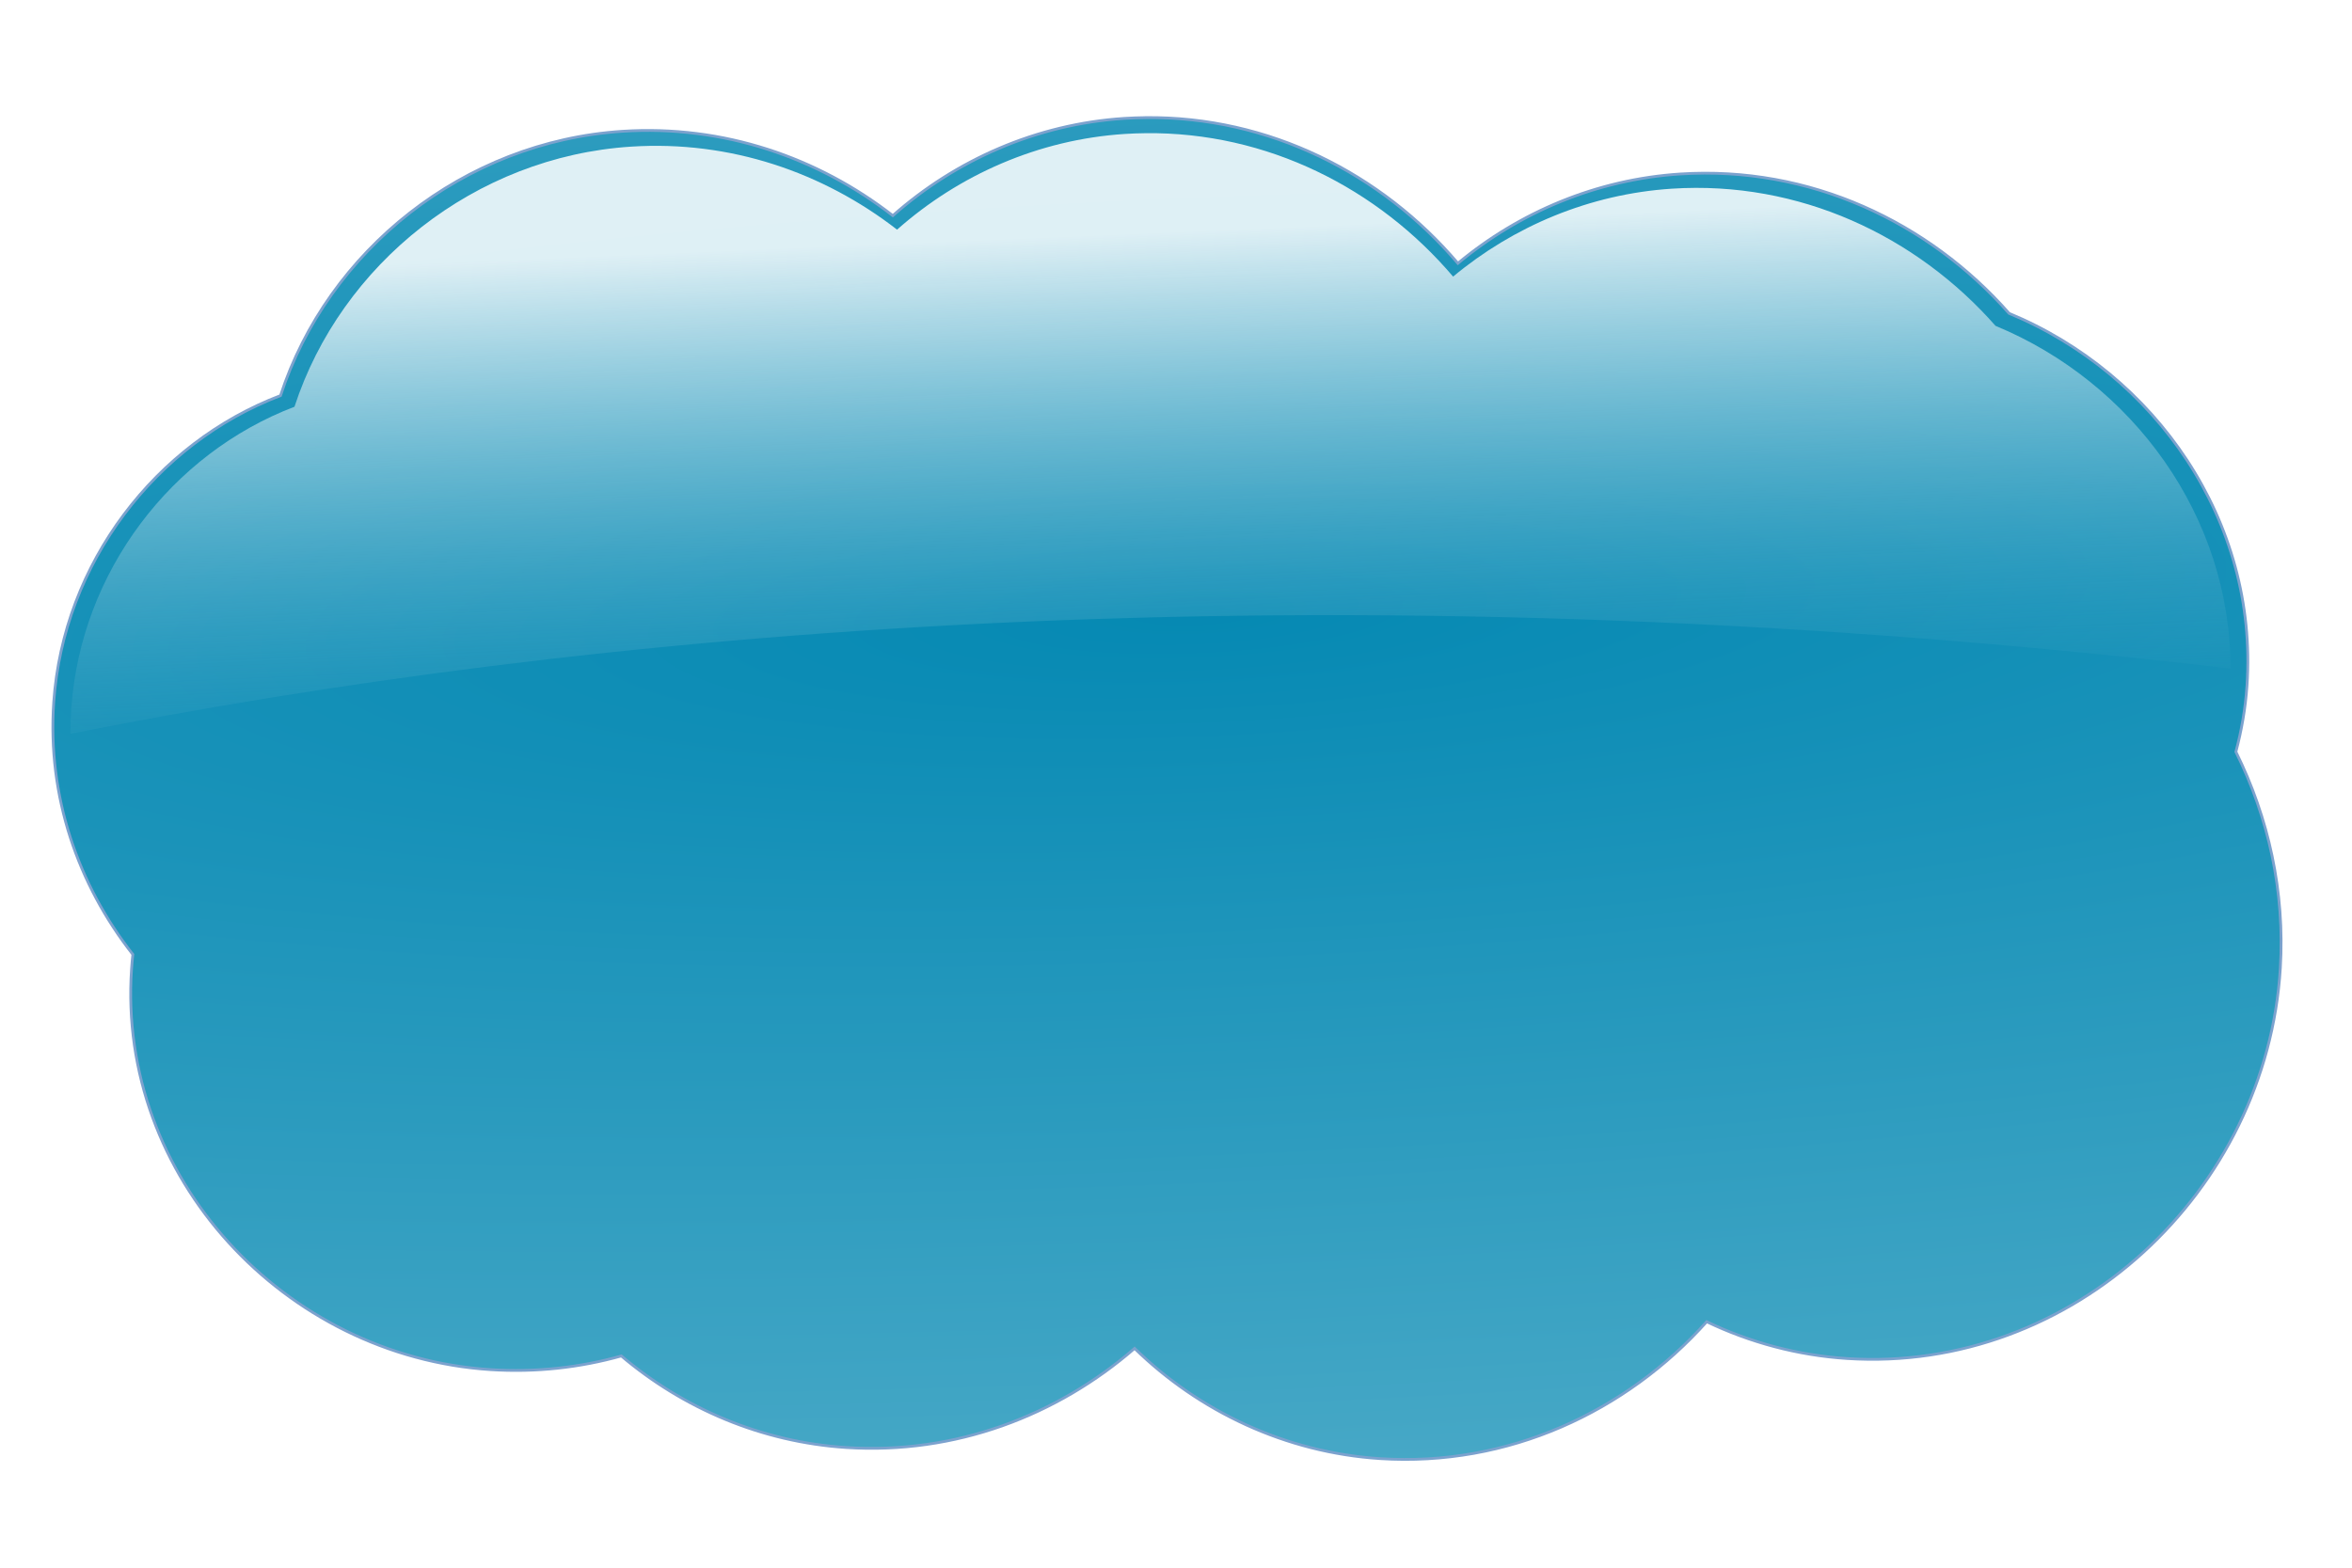
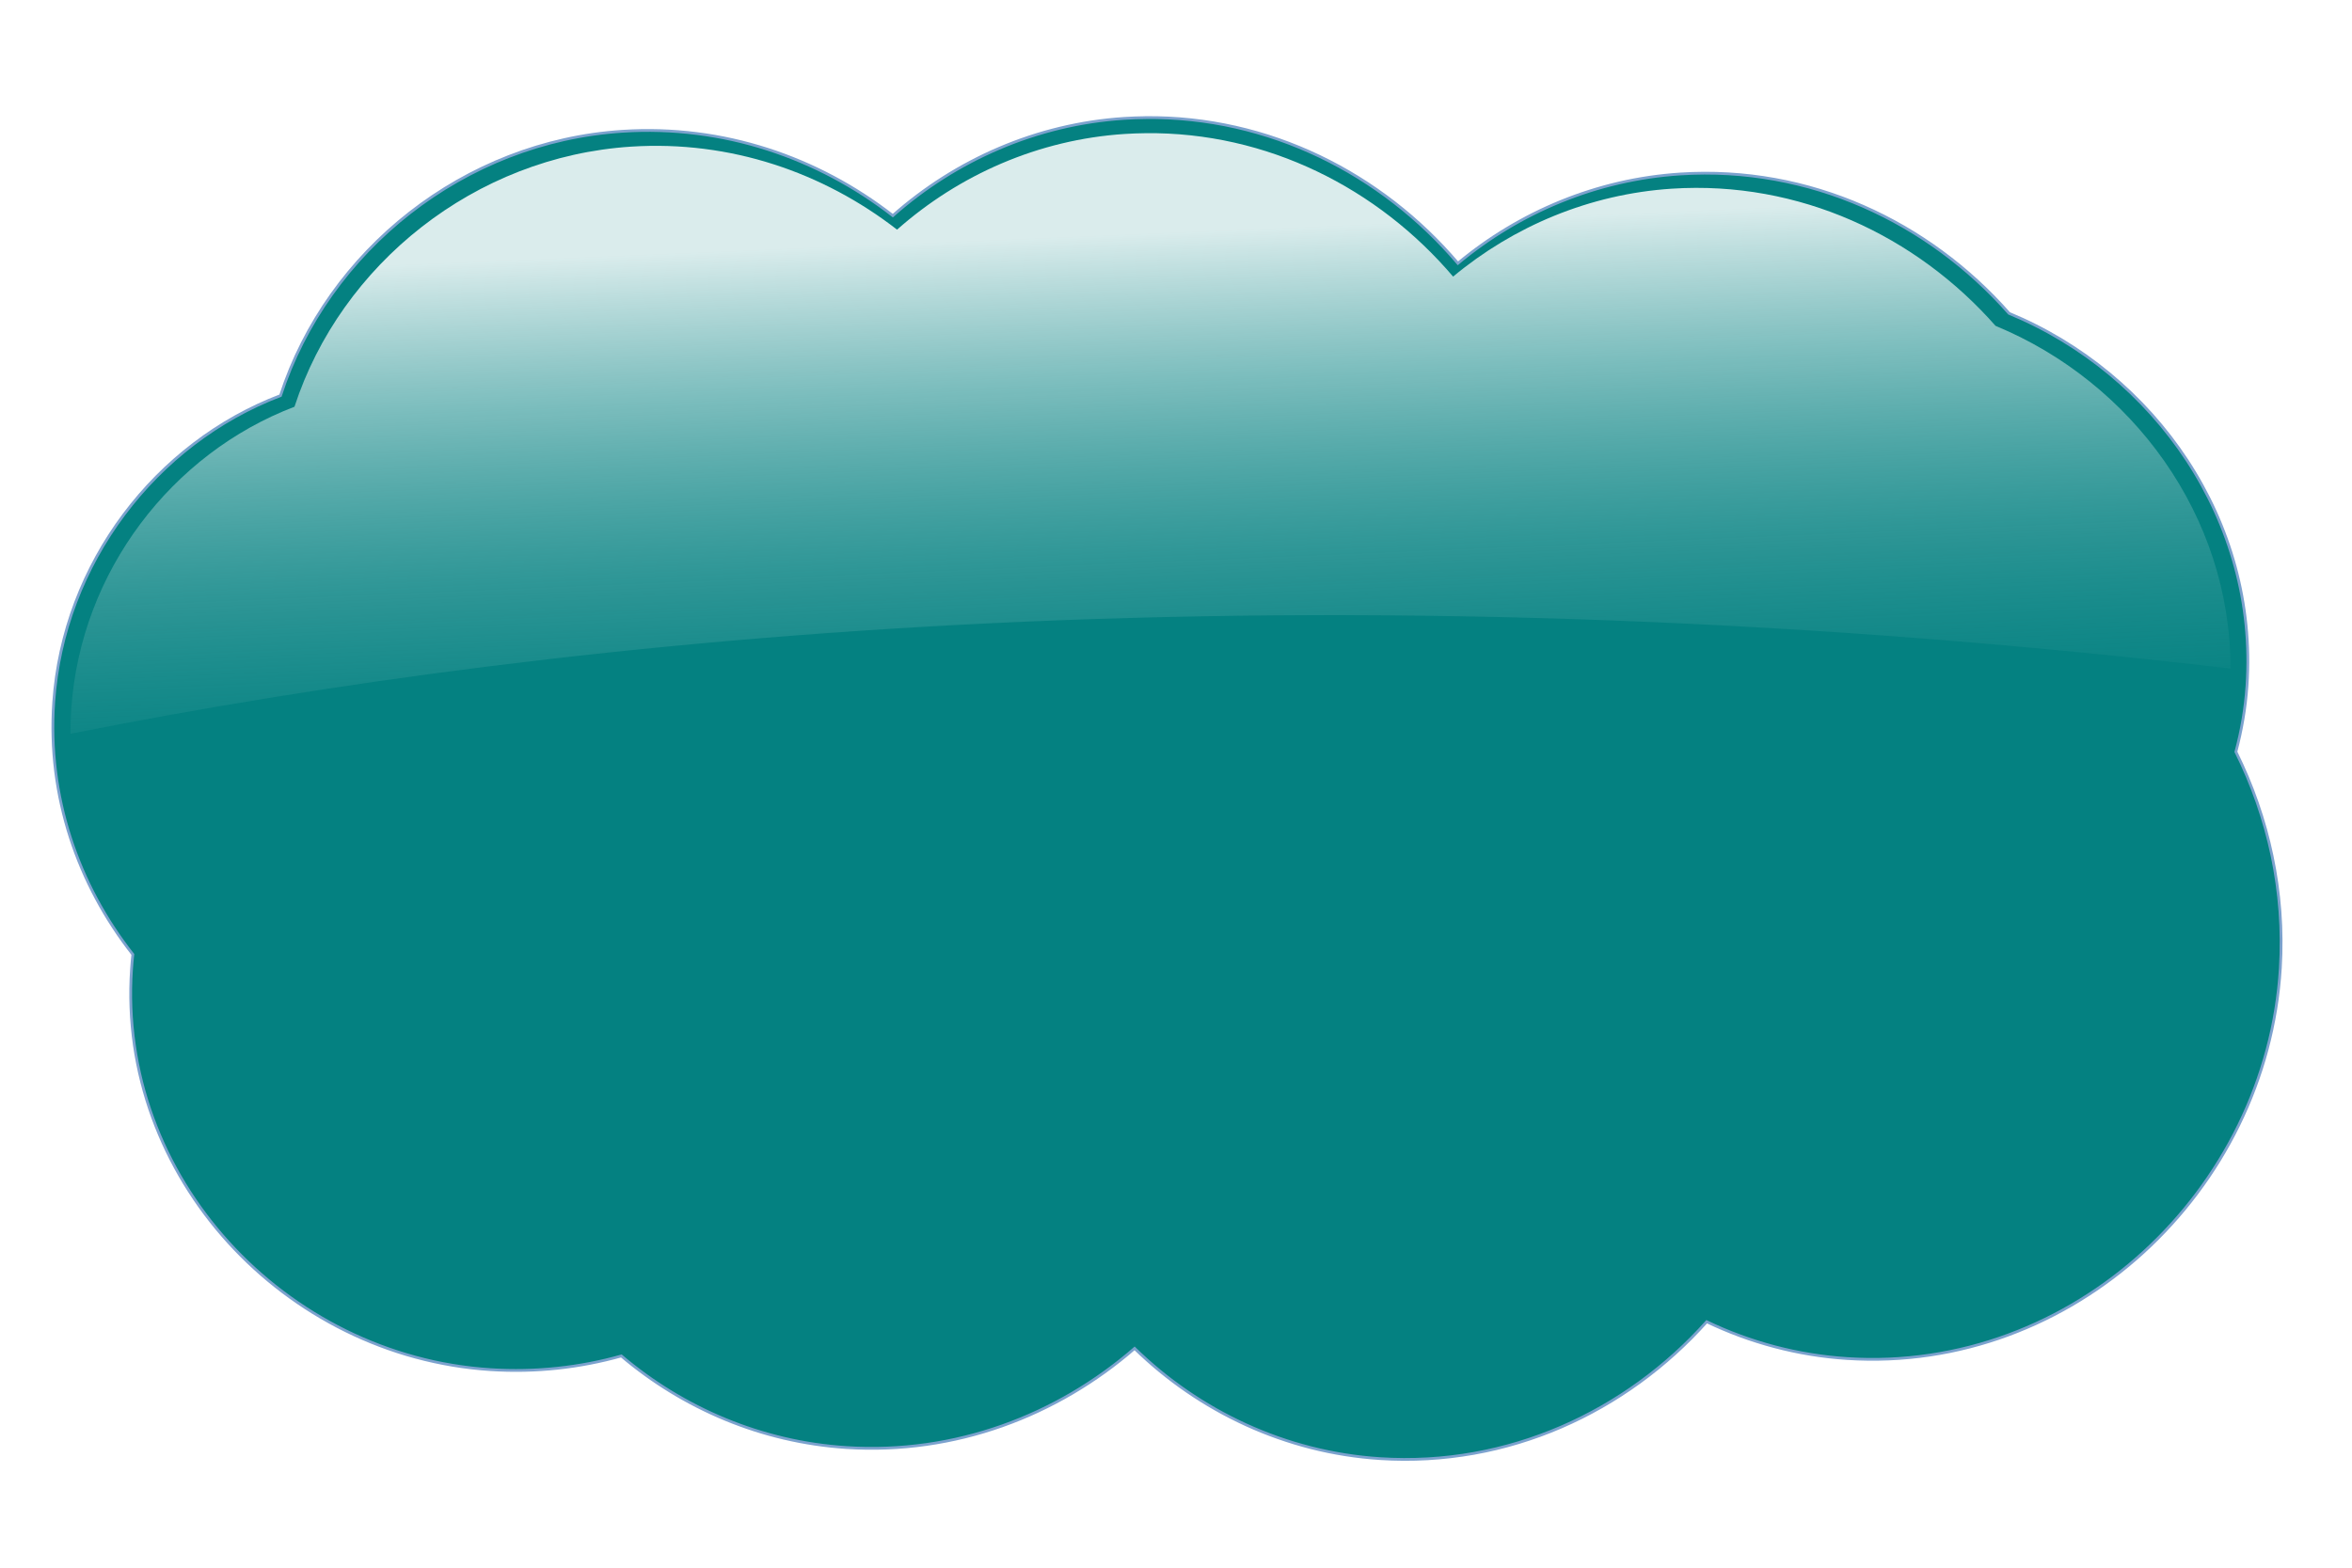
<svg xmlns="http://www.w3.org/2000/svg" width="300" height="200" viewBox="0 0 300 200" fill="none">
  <path d="M146.088 15.005C145.197 15.014 144.3 15.046 143.401 15.104C132.2 15.827 121.885 20.42 113.881 27.51C104.323 20.09 92.268 15.916 79.405 16.748C59.169 18.054 41.806 31.977 35.779 50.468C19.88 56.516 8.078 71.834 6.852 89.577C6.021 101.603 9.955 112.869 16.944 121.762C16.875 122.376 16.822 122.996 16.779 123.616C14.945 150.168 36.334 173.041 62.557 174.733C68.334 175.106 73.953 174.476 79.253 172.989C87.134 179.667 97.134 183.973 107.95 184.671C121.861 185.569 134.834 180.603 144.72 172.023C152.945 180.052 163.975 185.308 176.028 186.086C192.371 187.141 207.422 180.108 217.691 168.622C223.205 171.26 229.267 172.908 235.605 173.317C264.382 175.175 289.133 151.963 290.86 123.513C291.453 113.755 289.353 104.3 285.189 95.914C285.916 93.194 286.405 90.387 286.604 87.511C288.061 66.432 274.877 47.665 256.262 39.978C245.988 28.307 230.816 21.131 214.324 22.196C203.658 22.884 193.786 27.072 185.957 33.593C176.228 22.151 161.868 14.829 146.094 15L146.088 15.005Z" fill="url(#paint0_radial_1008_3)" stroke="#7CA2CE" stroke-width="0.351" />
  <path d="M146.116 16.992C145.24 17.001 144.356 17.032 143.471 17.089C132.449 17.8 122.298 22.321 114.422 29.298C105.014 21.998 93.151 17.89 80.492 18.708C60.578 19.993 43.49 33.694 37.561 51.892C21.916 57.844 10.301 72.918 9.095 90.375C9.02 91.463 8.984 92.54 8.987 93.614C73.215 80.83 166.771 71.533 284.5 85.291C284.532 65.804 271.948 48.763 254.532 41.57C244.421 30.085 229.491 23.024 213.262 24.071C202.765 24.749 193.05 28.87 185.345 35.288C175.771 24.027 161.639 16.821 146.114 16.99L146.116 16.992Z" fill="url(#paint1_linear_1008_3)" />
  <defs>
    <radialGradient id="paint0_radial_1008_3" cx="0" cy="0" r="1" gradientUnits="userSpaceOnUse" gradientTransform="translate(153.117 77.9006) rotate(87.1419) scale(114.082 552.903)">
-       <stop stop-color="#0589b3" />
-       <stop offset="1" stop-color="#49a9c7" />
+       <stop stop-color="#048181" />
+       <stop offset="1" stop-color="#048181" />
    </radialGradient>
    <linearGradient id="paint1_linear_1008_3" x1="145.343" y1="29.687" x2="148.484" y2="104.711" gradientUnits="userSpaceOnUse">
      <stop stop-color="white" stop-opacity="0.852" />
-       <stop offset="1" stop-color="#0589b3" stop-opacity="0" />
+       <stop offset="1" stop-color="#048181" stop-opacity="0" />
    </linearGradient>
  </defs>
</svg>
